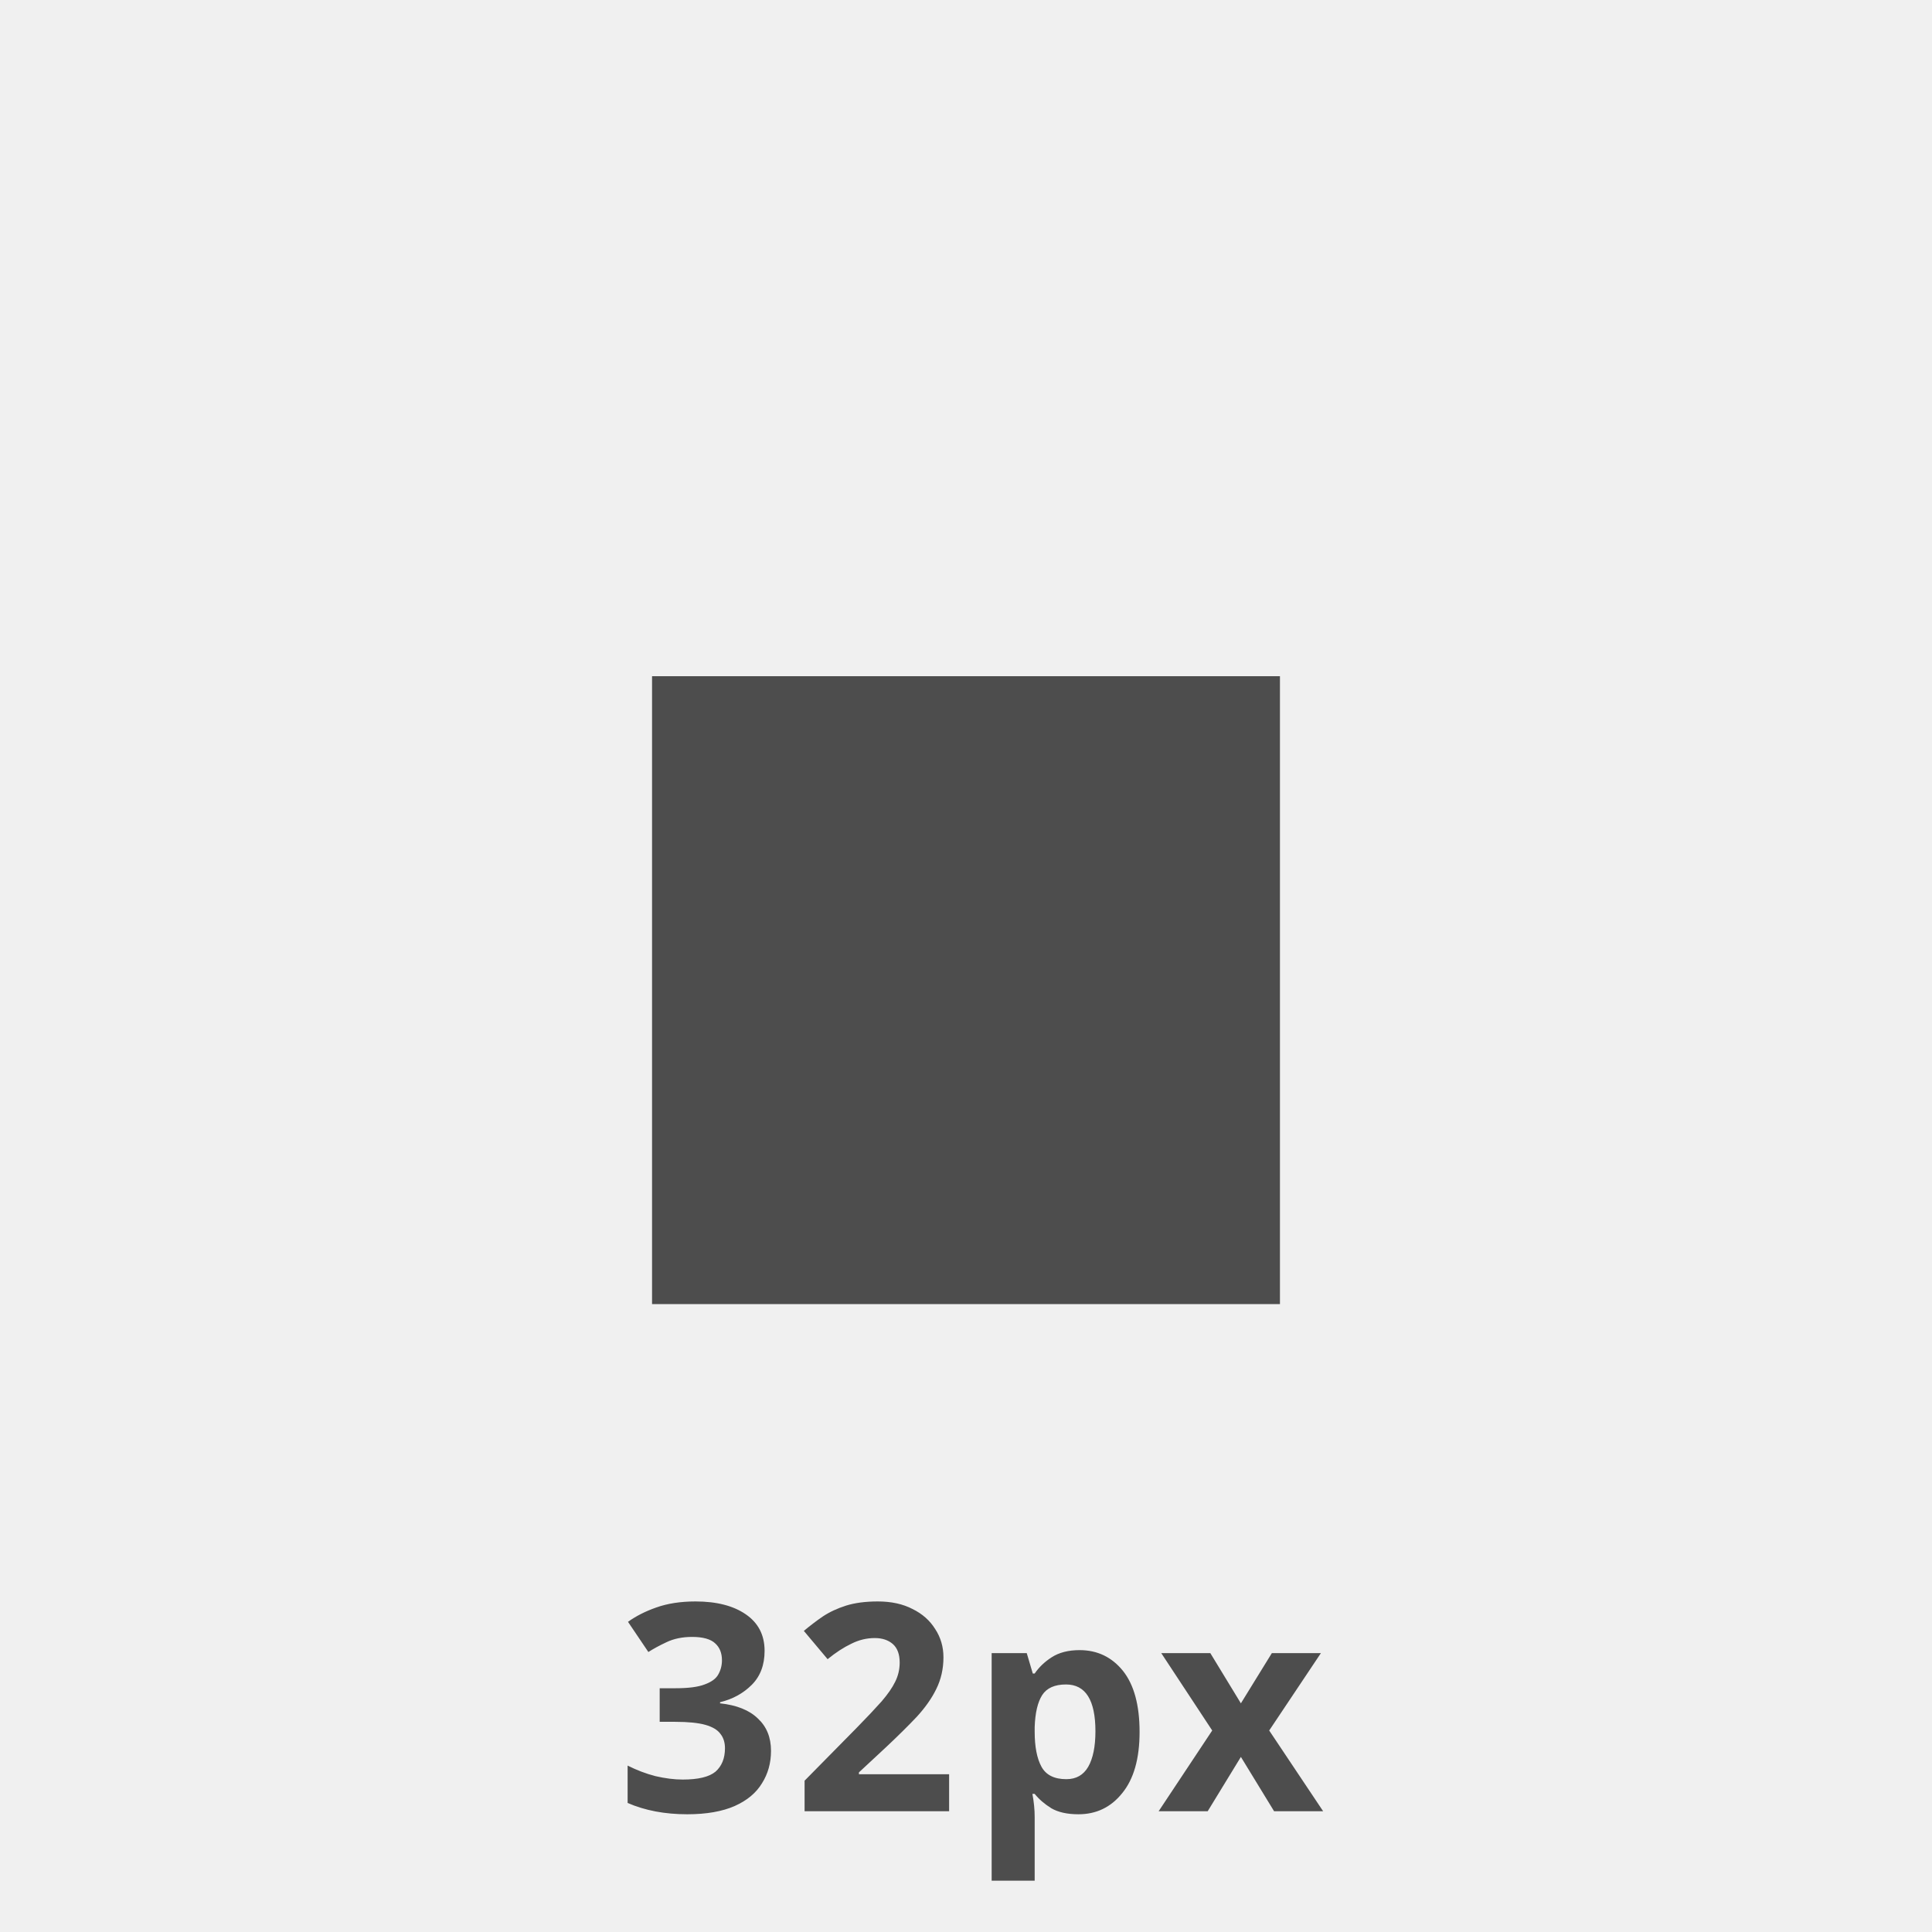
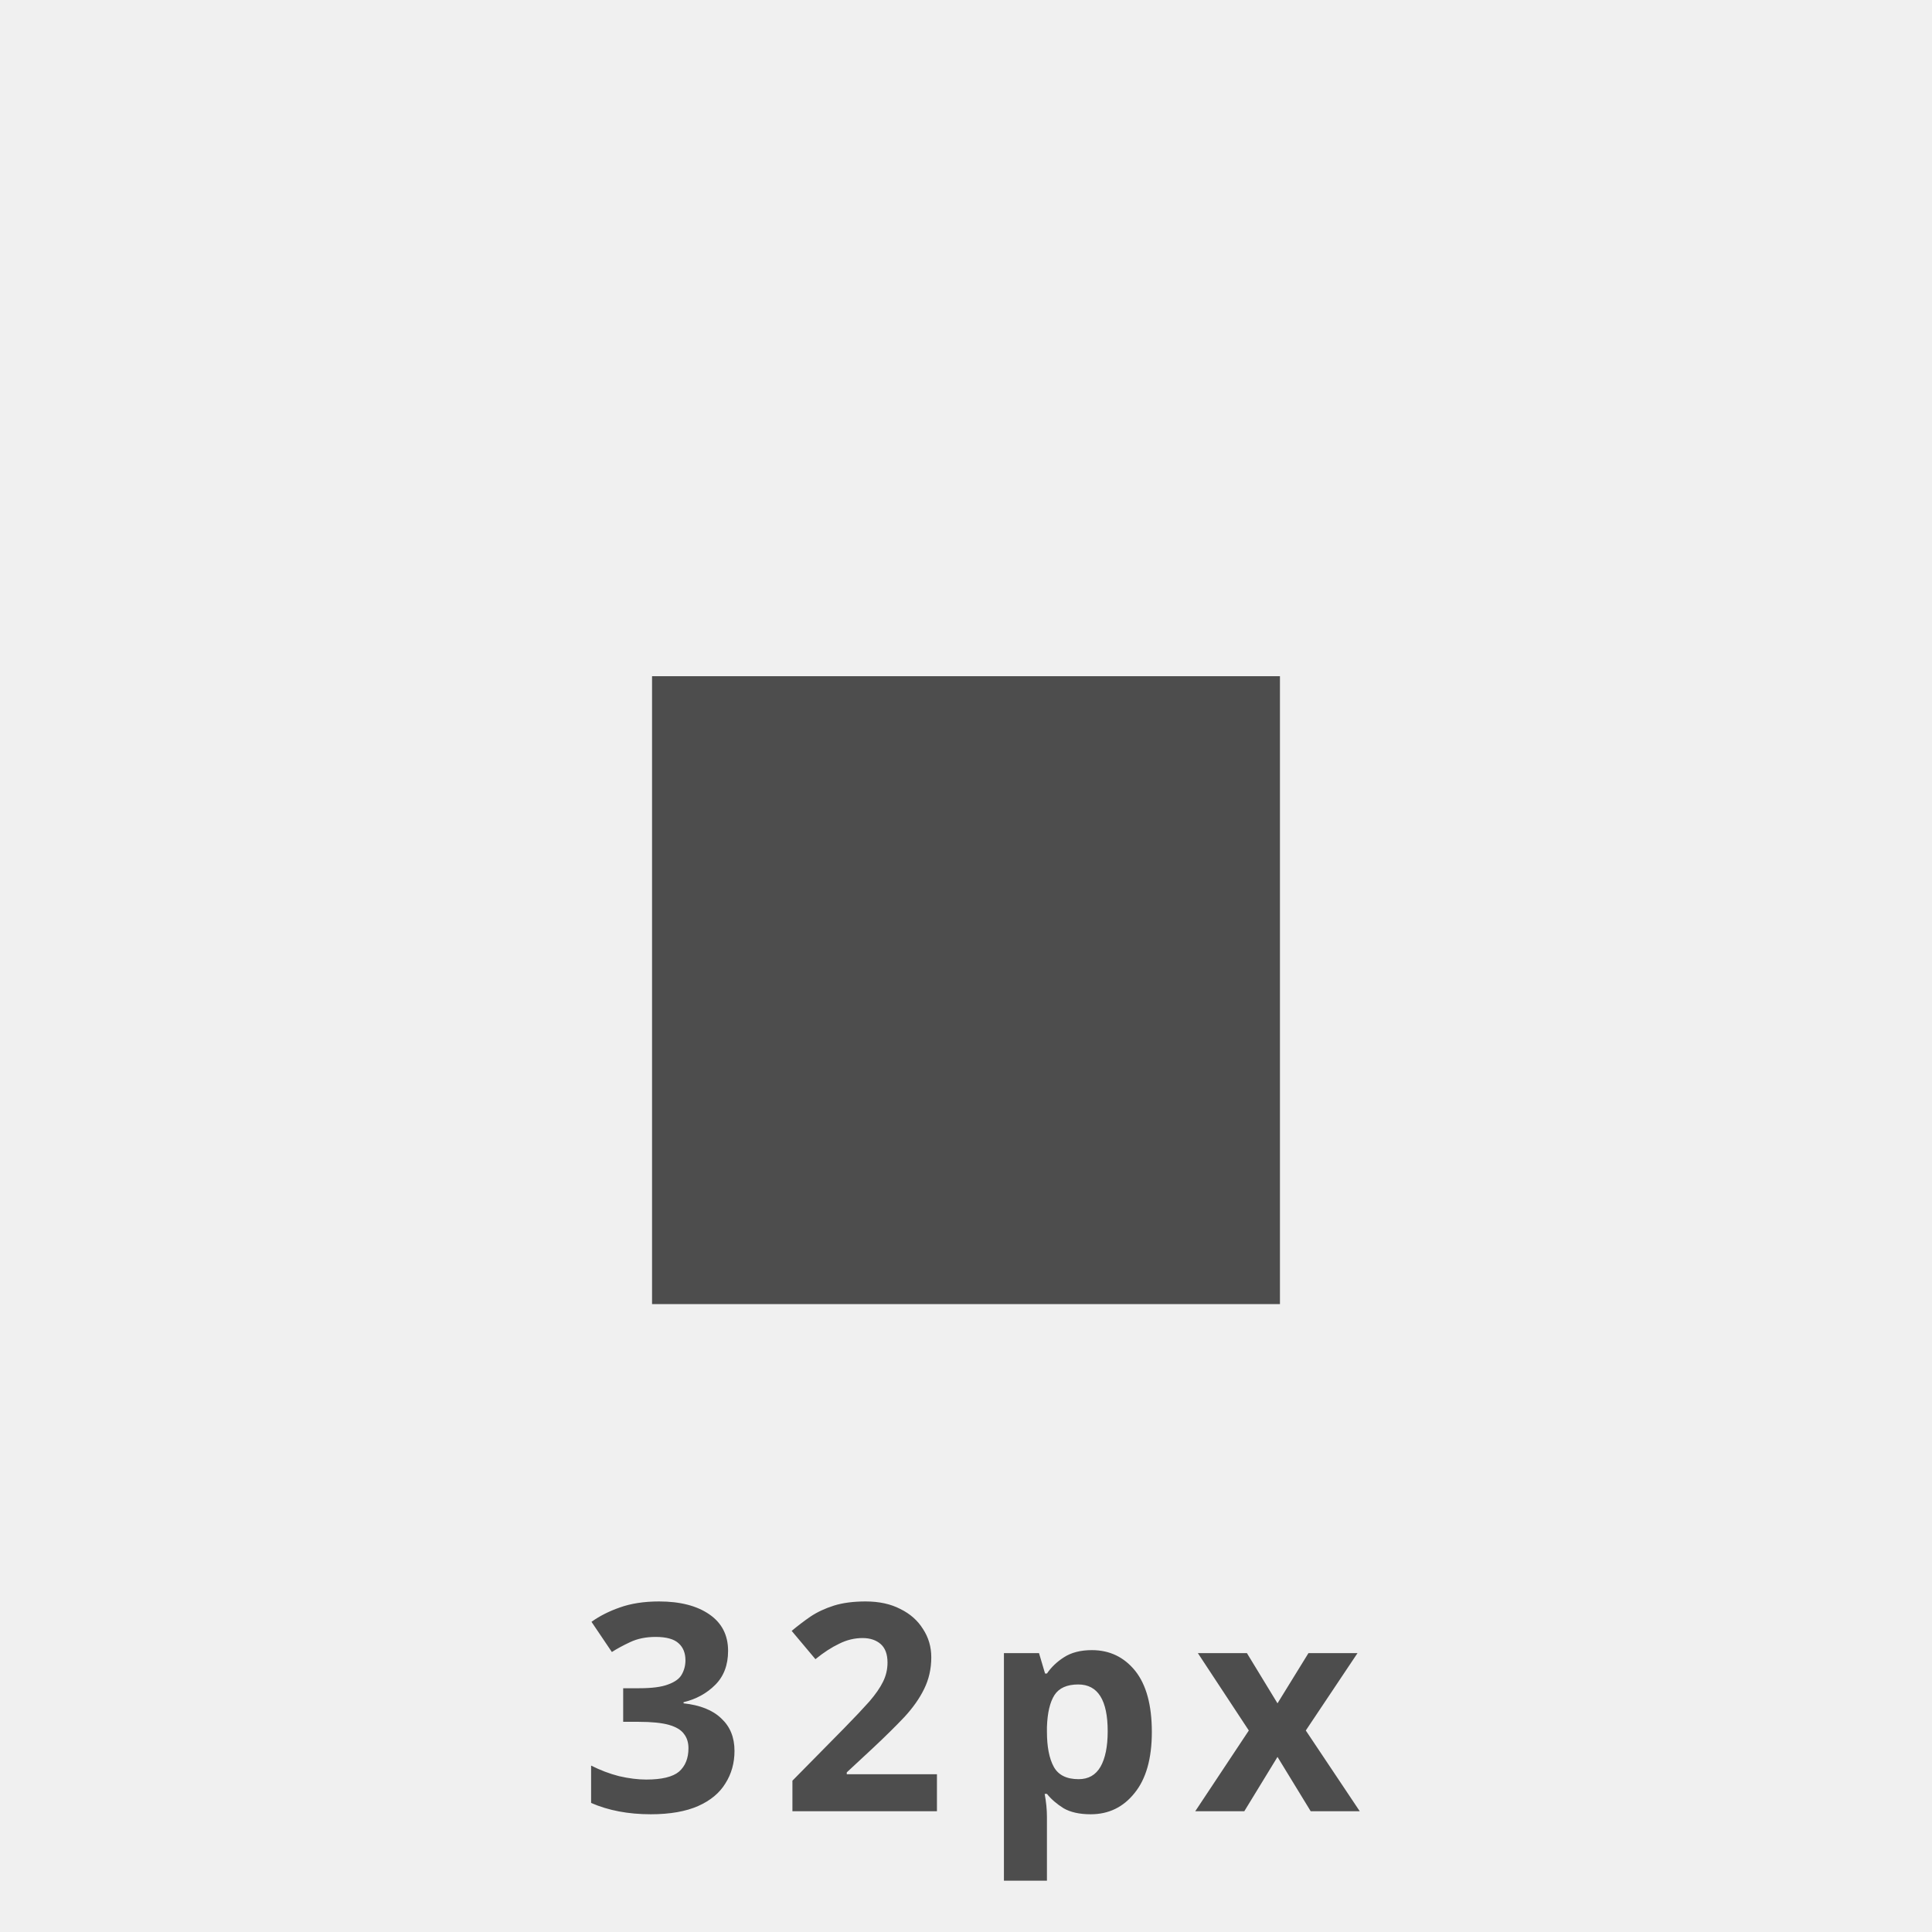
<svg xmlns="http://www.w3.org/2000/svg" width="80" height="80" viewBox="0 0 80 80">
  <g transform="translate(-1.5 -1.5)">
    <rect width="80" height="80" transform="translate(1.5 1.5)" fill="#f0f0f0" />
    <rect width="26" height="26" transform="translate(28.5 29.5)" fill="#4d4d4d" />
-     <text transform="translate(41.5 76.5)" fill="#4d4d4d" font-size="12" font-family="SegoeUI-Bold, Segoe UI" font-weight="700" letter-spacing="0.036em">
-       <tspan x="-14.464" y="0">32px</tspan>
+     <text transform="translate(41.5 76.5)" fill="#4d4d4d" font-size="12" font-family="SegoeUI-Bold, Segoe UI" font-weight="700" letter-spacing="0.12em">
+       <tspan x="-15.976" y="0">32px</tspan>
    </text>
  </g>
</svg>
